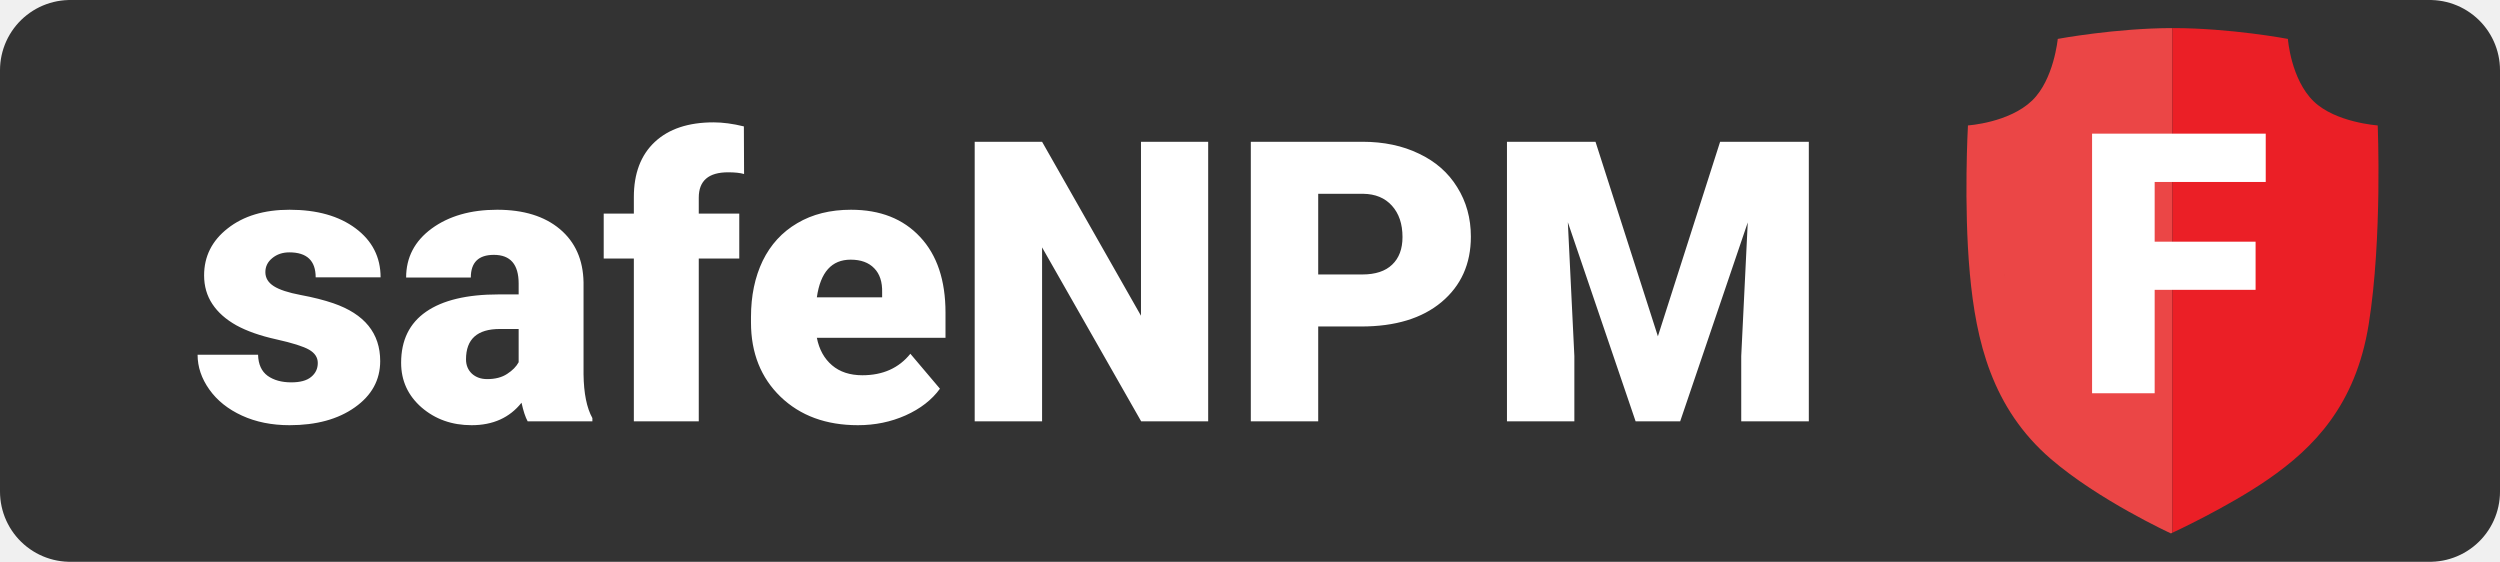
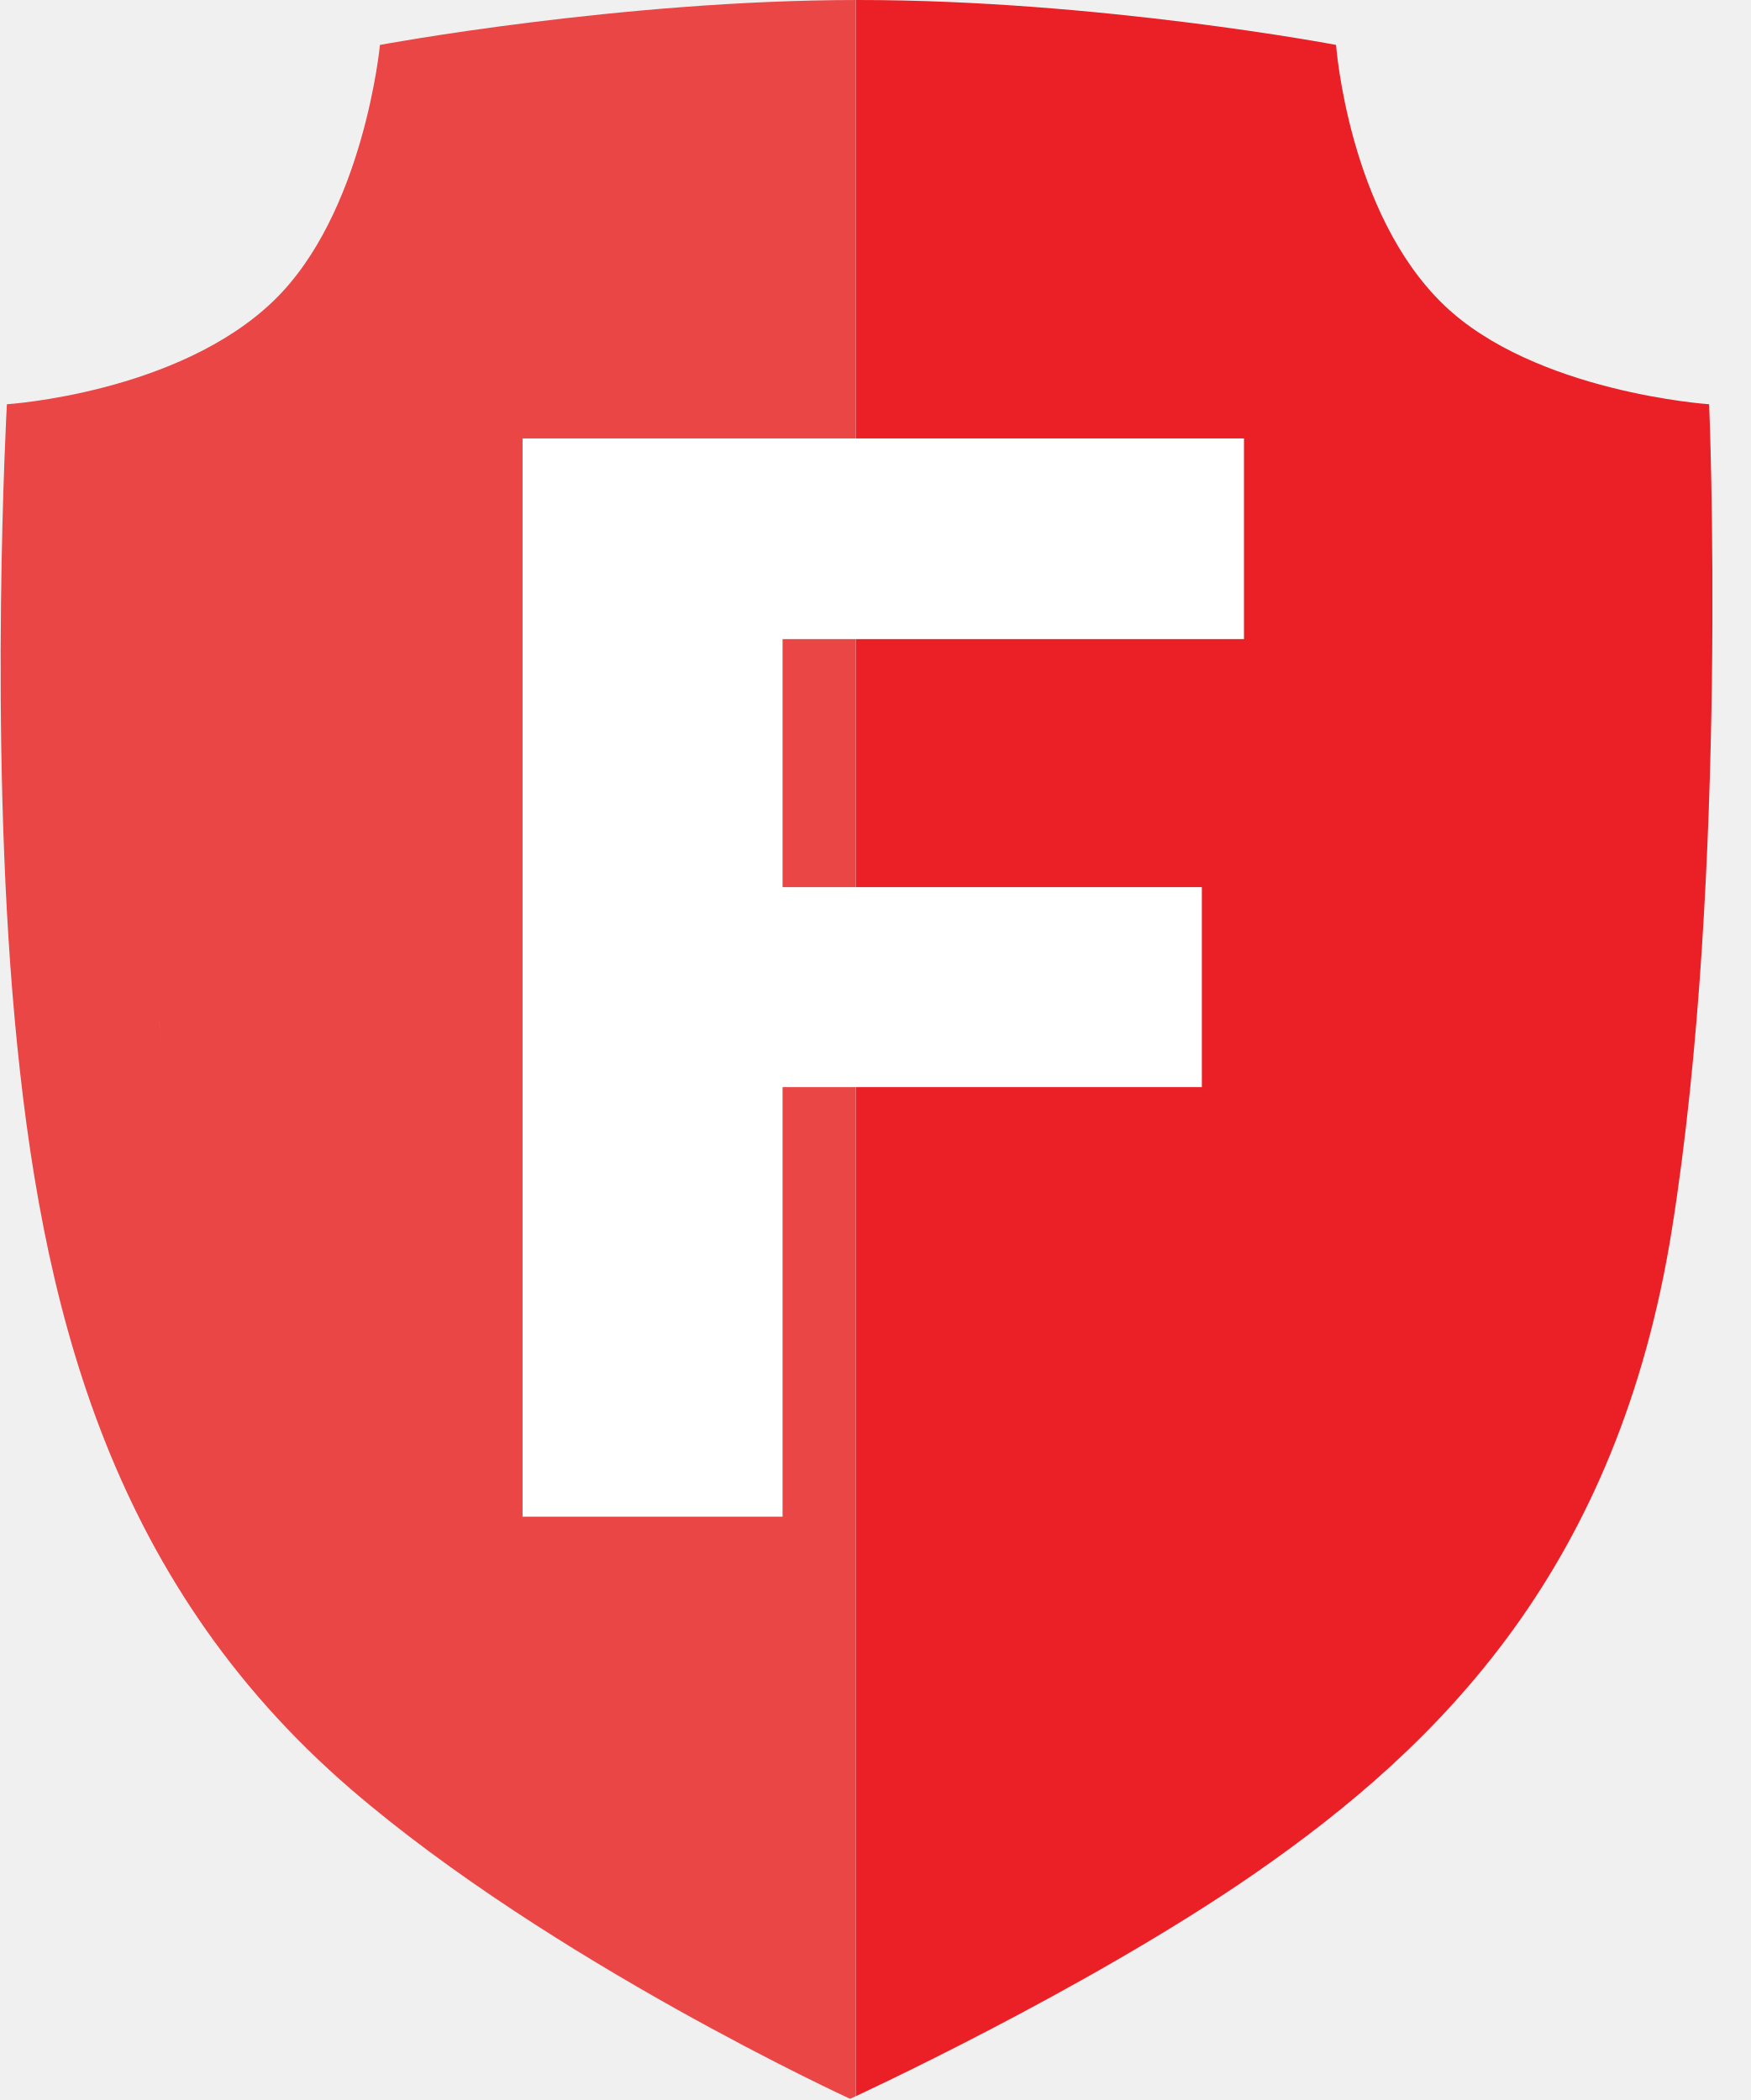
- <svg xmlns="http://www.w3.org/2000/svg" width="89" height="20" viewBox="0 0 89 20" fill="none">
-   <rect x="2.5" y="2.5" width="84" height="15" fill="#333333" stroke="#333333" stroke-width="5" stroke-linejoin="round" />
-   <path d="M11.313 12.922C11.313 12.726 11.211 12.569 11.005 12.45C10.8 12.332 10.411 12.209 9.837 12.081C9.262 11.954 8.788 11.787 8.415 11.582C8.041 11.372 7.756 11.12 7.56 10.823C7.364 10.527 7.266 10.188 7.266 9.805C7.266 9.126 7.547 8.567 8.107 8.13C8.668 7.688 9.401 7.467 10.308 7.467C11.284 7.467 12.067 7.688 12.66 8.13C13.252 8.572 13.549 9.153 13.549 9.873H11.238C11.238 9.281 10.926 8.984 10.301 8.984C10.06 8.984 9.857 9.053 9.693 9.189C9.529 9.322 9.447 9.488 9.447 9.688C9.447 9.894 9.547 10.06 9.748 10.188C9.948 10.315 10.267 10.42 10.705 10.502C11.147 10.584 11.534 10.682 11.867 10.796C12.979 11.179 13.535 11.865 13.535 12.854C13.535 13.528 13.234 14.077 12.633 14.501C12.036 14.925 11.261 15.137 10.308 15.137C9.675 15.137 9.11 15.023 8.613 14.795C8.116 14.567 7.729 14.257 7.451 13.865C7.173 13.473 7.034 13.061 7.034 12.628H9.187C9.196 12.97 9.31 13.22 9.529 13.38C9.748 13.535 10.028 13.612 10.37 13.612C10.684 13.612 10.919 13.549 11.074 13.421C11.233 13.293 11.313 13.127 11.313 12.922ZM18.785 15C18.703 14.85 18.63 14.629 18.566 14.337C18.142 14.87 17.55 15.137 16.789 15.137C16.091 15.137 15.499 14.927 15.011 14.508C14.524 14.084 14.28 13.553 14.28 12.915C14.28 12.113 14.576 11.507 15.169 11.097C15.761 10.687 16.622 10.481 17.753 10.481H18.464V10.092C18.464 9.413 18.17 9.073 17.582 9.073C17.035 9.073 16.761 9.342 16.761 9.88H14.458C14.458 9.164 14.761 8.583 15.367 8.137C15.978 7.69 16.755 7.467 17.698 7.467C18.641 7.467 19.386 7.697 19.933 8.157C20.48 8.618 20.76 9.249 20.774 10.051V13.325C20.783 14.004 20.888 14.524 21.089 14.884V15H18.785ZM17.343 13.496C17.63 13.496 17.866 13.435 18.053 13.312C18.245 13.188 18.381 13.05 18.464 12.895V11.712H17.794C16.991 11.712 16.59 12.072 16.59 12.792C16.59 13.002 16.661 13.172 16.802 13.305C16.944 13.432 17.124 13.496 17.343 13.496ZM22.565 15V9.203H21.492V7.604H22.565V7.016C22.565 6.173 22.814 5.519 23.31 5.054C23.807 4.589 24.504 4.356 25.402 4.356C25.73 4.356 26.09 4.404 26.482 4.5L26.489 6.195C26.348 6.154 26.159 6.134 25.922 6.134C25.224 6.134 24.876 6.435 24.876 7.036V7.604H26.318V9.203H24.876V15H22.565ZM30.543 15.137C29.408 15.137 28.49 14.8 27.788 14.125C27.086 13.446 26.735 12.564 26.735 11.479V11.288C26.735 10.532 26.874 9.864 27.152 9.285C27.435 8.706 27.845 8.26 28.383 7.945C28.92 7.626 29.558 7.467 30.297 7.467C31.336 7.467 32.156 7.79 32.758 8.438C33.359 9.08 33.66 9.978 33.66 11.131V12.026H29.08C29.162 12.441 29.342 12.767 29.62 13.004C29.898 13.241 30.258 13.359 30.7 13.359C31.429 13.359 31.999 13.104 32.409 12.594L33.462 13.838C33.175 14.234 32.767 14.551 32.238 14.788C31.714 15.021 31.149 15.137 30.543 15.137ZM30.283 9.244C29.608 9.244 29.207 9.691 29.08 10.584H31.404V10.406C31.413 10.037 31.32 9.752 31.124 9.552C30.928 9.347 30.648 9.244 30.283 9.244ZM43.011 15H40.626L37.098 8.807V15H34.699V5.047H37.098L40.619 11.24V5.047H43.011V15ZM46.928 11.623V15H44.529V5.047H48.501C49.262 5.047 49.934 5.188 50.517 5.471C51.105 5.749 51.559 6.147 51.878 6.667C52.201 7.182 52.363 7.768 52.363 8.424C52.363 9.395 52.014 10.171 51.317 10.755C50.624 11.334 49.672 11.623 48.46 11.623H46.928ZM46.928 9.771H48.501C48.965 9.771 49.319 9.654 49.56 9.422C49.806 9.189 49.929 8.861 49.929 8.438C49.929 7.973 49.804 7.601 49.553 7.323C49.303 7.045 48.961 6.904 48.528 6.899H46.928V9.771ZM56.8 5.047L59.021 11.972L61.236 5.047H64.394V15H61.988V12.676L62.22 7.918L59.814 15H58.228L55.815 7.911L56.047 12.676V15H53.648V5.047H56.8Z" fill="white" />
-   <mask id="mask0" mask-type="alpha" maskUnits="userSpaceOnUse" x="70" y="1" width="15" height="18">
-     <path d="M84.646 4.465C84.646 4.465 83.152 4.364 82.371 3.612C81.554 2.825 81.449 1.385 81.449 1.385C81.449 1.385 79.419 1 77.353 1C75.323 1 73.256 1.385 73.256 1.385C73.256 1.385 73.119 2.833 72.343 3.58C71.521 4.372 70.059 4.465 70.059 4.465C70.059 4.465 69.902 7.286 70.126 9.736C70.347 12.146 70.912 14.529 73.007 16.336C74.72 17.812 77.285 18.99 77.285 18.99C77.285 18.99 79.298 18.066 80.756 17.056C82.359 15.946 83.866 14.428 84.327 11.538C84.815 8.483 84.646 4.465 84.646 4.465ZM80.169 15.84C79.199 16.512 77.935 17.137 77.474 17.358L78.783 17.682L82.762 14.602L84.327 6.692L80.437 2.174L74.097 2.462L70.933 5.158L71.383 9.935C71.378 9.883 71.373 9.832 71.368 9.78C71.182 7.752 71.312 5.416 71.312 5.416C71.312 5.416 72.523 5.339 73.203 4.683C73.845 4.065 73.959 2.866 73.959 2.866C73.959 2.866 75.67 2.548 77.351 2.548C77.392 2.548 77.433 2.548 77.474 2.548V9.935L83.286 9.945C83.246 10.397 83.193 10.846 83.125 11.272C82.743 13.664 81.495 14.921 80.169 15.84Z" fill="black" />
+ <svg xmlns="http://www.w3.org/2000/svg" width="15" height="18" viewBox="0 0 15 18" fill="none">
+   <mask id="mask0" mask-type="alpha" maskUnits="userSpaceOnUse" x="0" y="0" width="15" height="18">
+     <path d="M14.646 3.465C14.646 3.465 13.152 3.364 12.371 2.612C11.554 1.825 11.449 0.385 11.449 0.385C11.449 0.385 9.419 0 7.353 0C5.323 0 3.256 0.385 3.256 0.385C3.256 0.385 3.119 1.833 2.343 2.58C1.521 3.372 0.059 3.465 0.059 3.465C0.059 3.465 -0.098 6.286 0.126 8.736C0.347 11.146 0.912 13.529 3.007 15.336C4.72 16.812 7.285 17.99 7.285 17.99C7.285 17.99 9.298 17.066 10.756 16.056C12.358 14.946 13.866 13.428 14.327 10.538C14.815 7.483 14.646 3.465 14.646 3.465ZM10.169 14.84C9.199 15.512 7.935 16.137 7.474 16.358L8.783 16.682L12.762 13.602L14.327 5.692L10.437 1.174L4.097 1.462L0.933 4.158L1.383 8.935C1.378 8.883 1.373 8.832 1.368 8.78C1.182 6.752 1.312 4.416 1.312 4.416C1.312 4.416 2.523 4.339 3.203 3.683C3.845 3.065 3.959 1.866 3.959 1.866C3.959 1.866 5.67 1.548 7.351 1.548C7.392 1.548 7.433 1.548 7.474 1.548V8.935L13.286 8.945C13.246 9.397 13.193 9.846 13.125 10.272C12.743 12.664 11.495 13.921 10.169 14.84Z" fill="black" />
  </mask>
  <g mask="url(#mask0)">
-     <rect x="68.992" y="0.065" width="8.341" height="19.63" fill="#EB4646" />
-     <rect x="77.334" y="0.185" width="8.341" height="19.63" fill="#EB1F26" />
+     <rect x="-1.008" y="-0.935" width="8.341" height="19.63" fill="#EB4646" />
+     <rect x="7.334" y="-0.815" width="8.341" height="19.63" fill="#EB1F26" />
  </g>
-   <path d="M80.299 10.318H76.706V14H74.478V4.758H80.66V6.478H76.706V8.604H80.299V10.318Z" fill="white" />
+   <path d="M10.299 9.318H6.706V13H4.478V3.758H10.66V5.478H6.706V7.604H10.299V9.318Z" fill="white" />
</svg>
